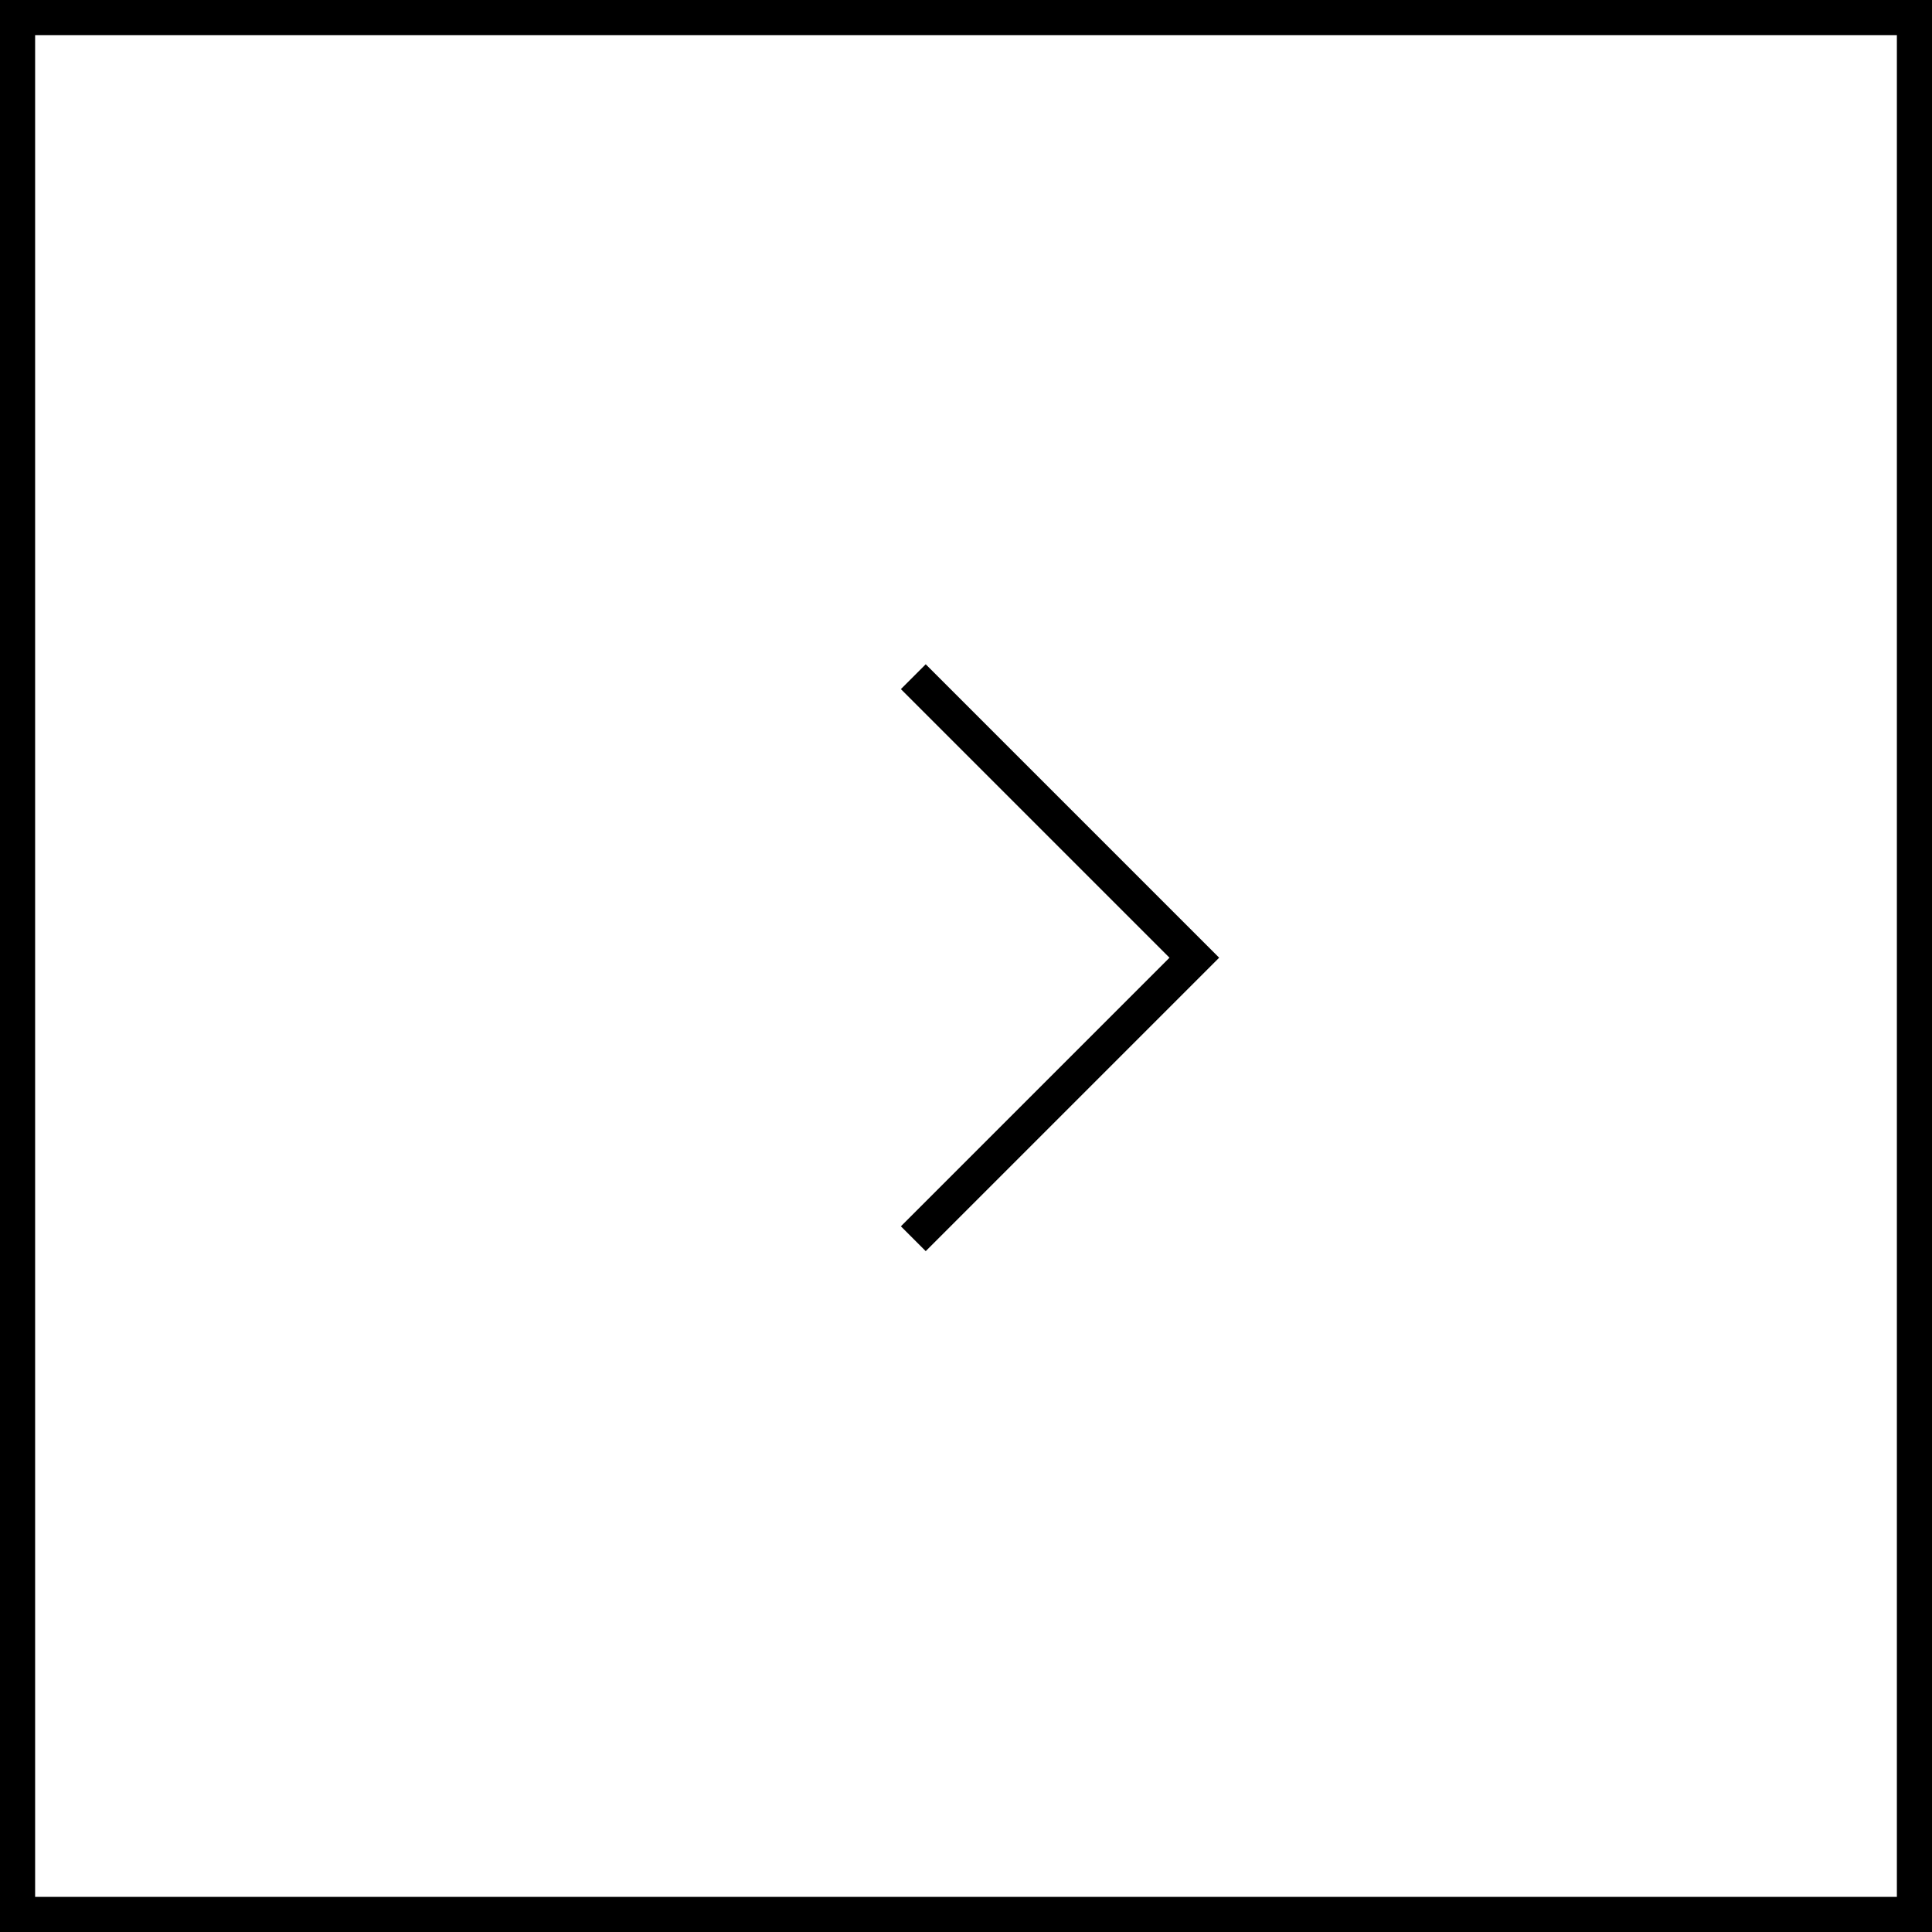
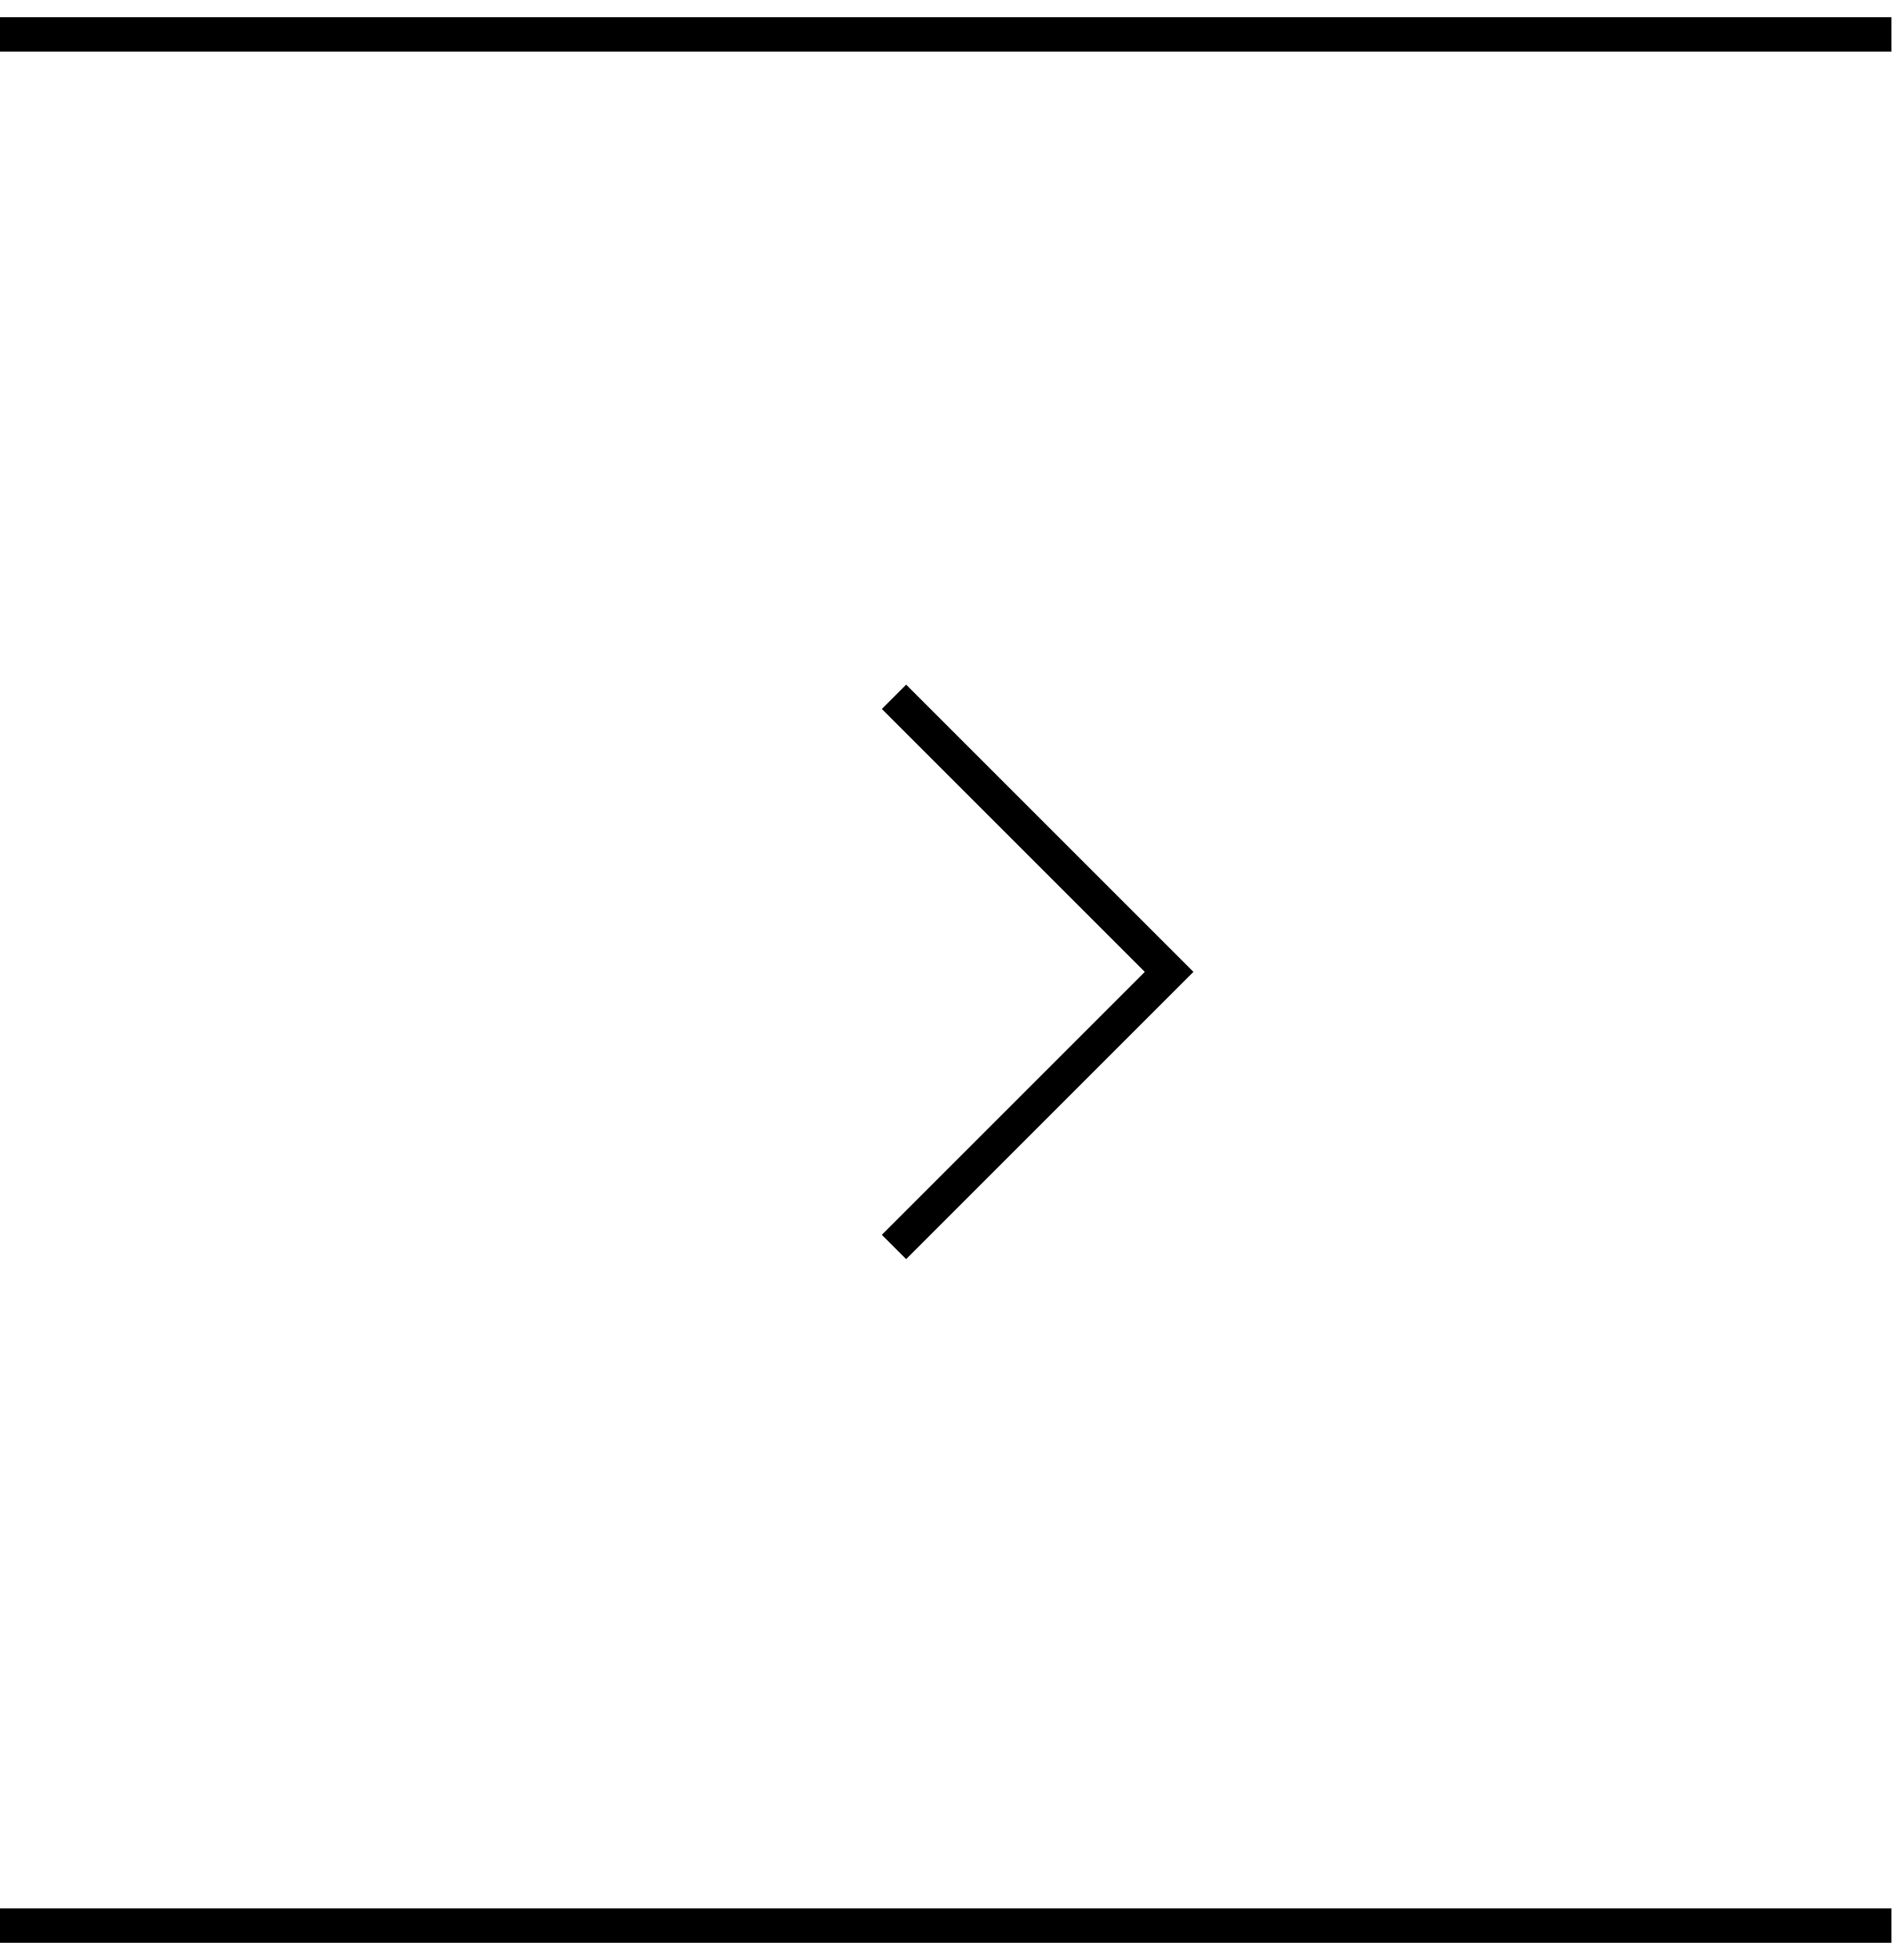
- <svg xmlns="http://www.w3.org/2000/svg" width="55" height="55" viewBox="0 0 55 55" fill="none">
-   <path d="M26 35.264L34 27.264L26 19.264" stroke="black" />
-   <rect x="0.5" y="0.5" width="54" height="54" stroke="black" />
+ <svg xmlns="http://www.w3.org/2000/svg" width="55" height="57" viewBox="0 0 55 57" fill="none">
+   <path d="M25.996 36.264L33.996 28.264L25.996 20.264" stroke="black" />
+   <path d="M0 1H55M55 56H0" stroke="black" />
</svg>
